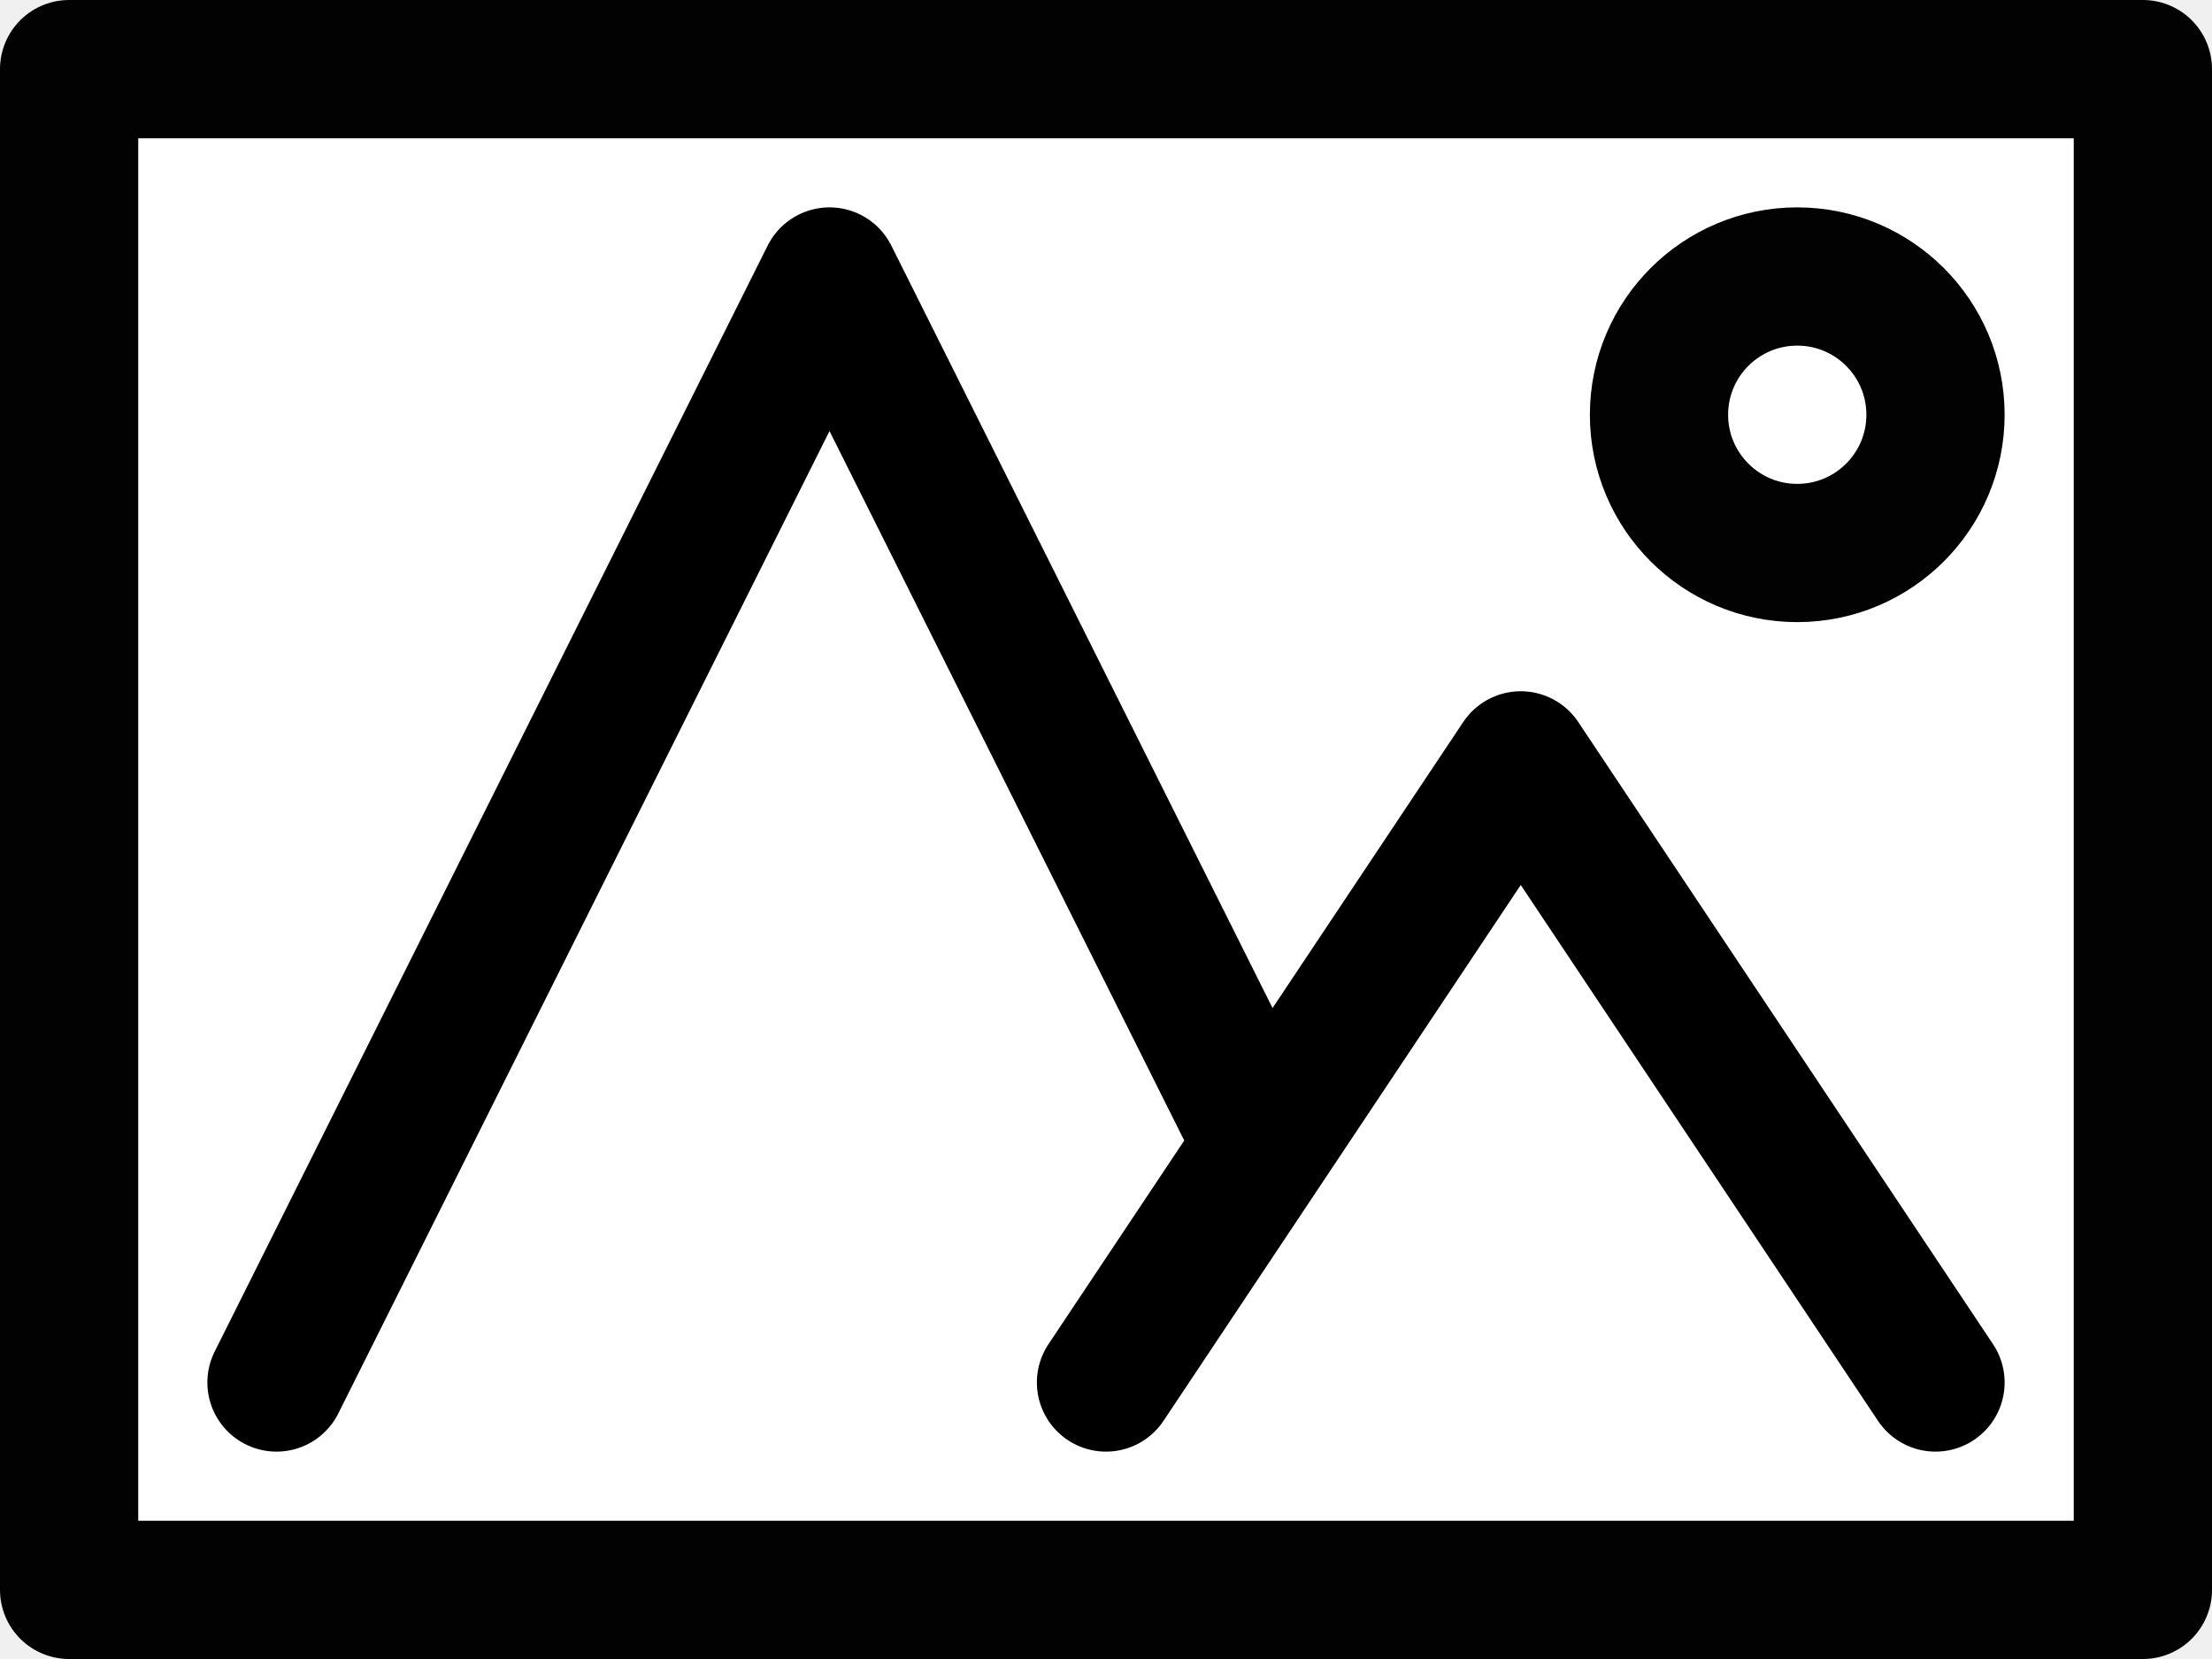
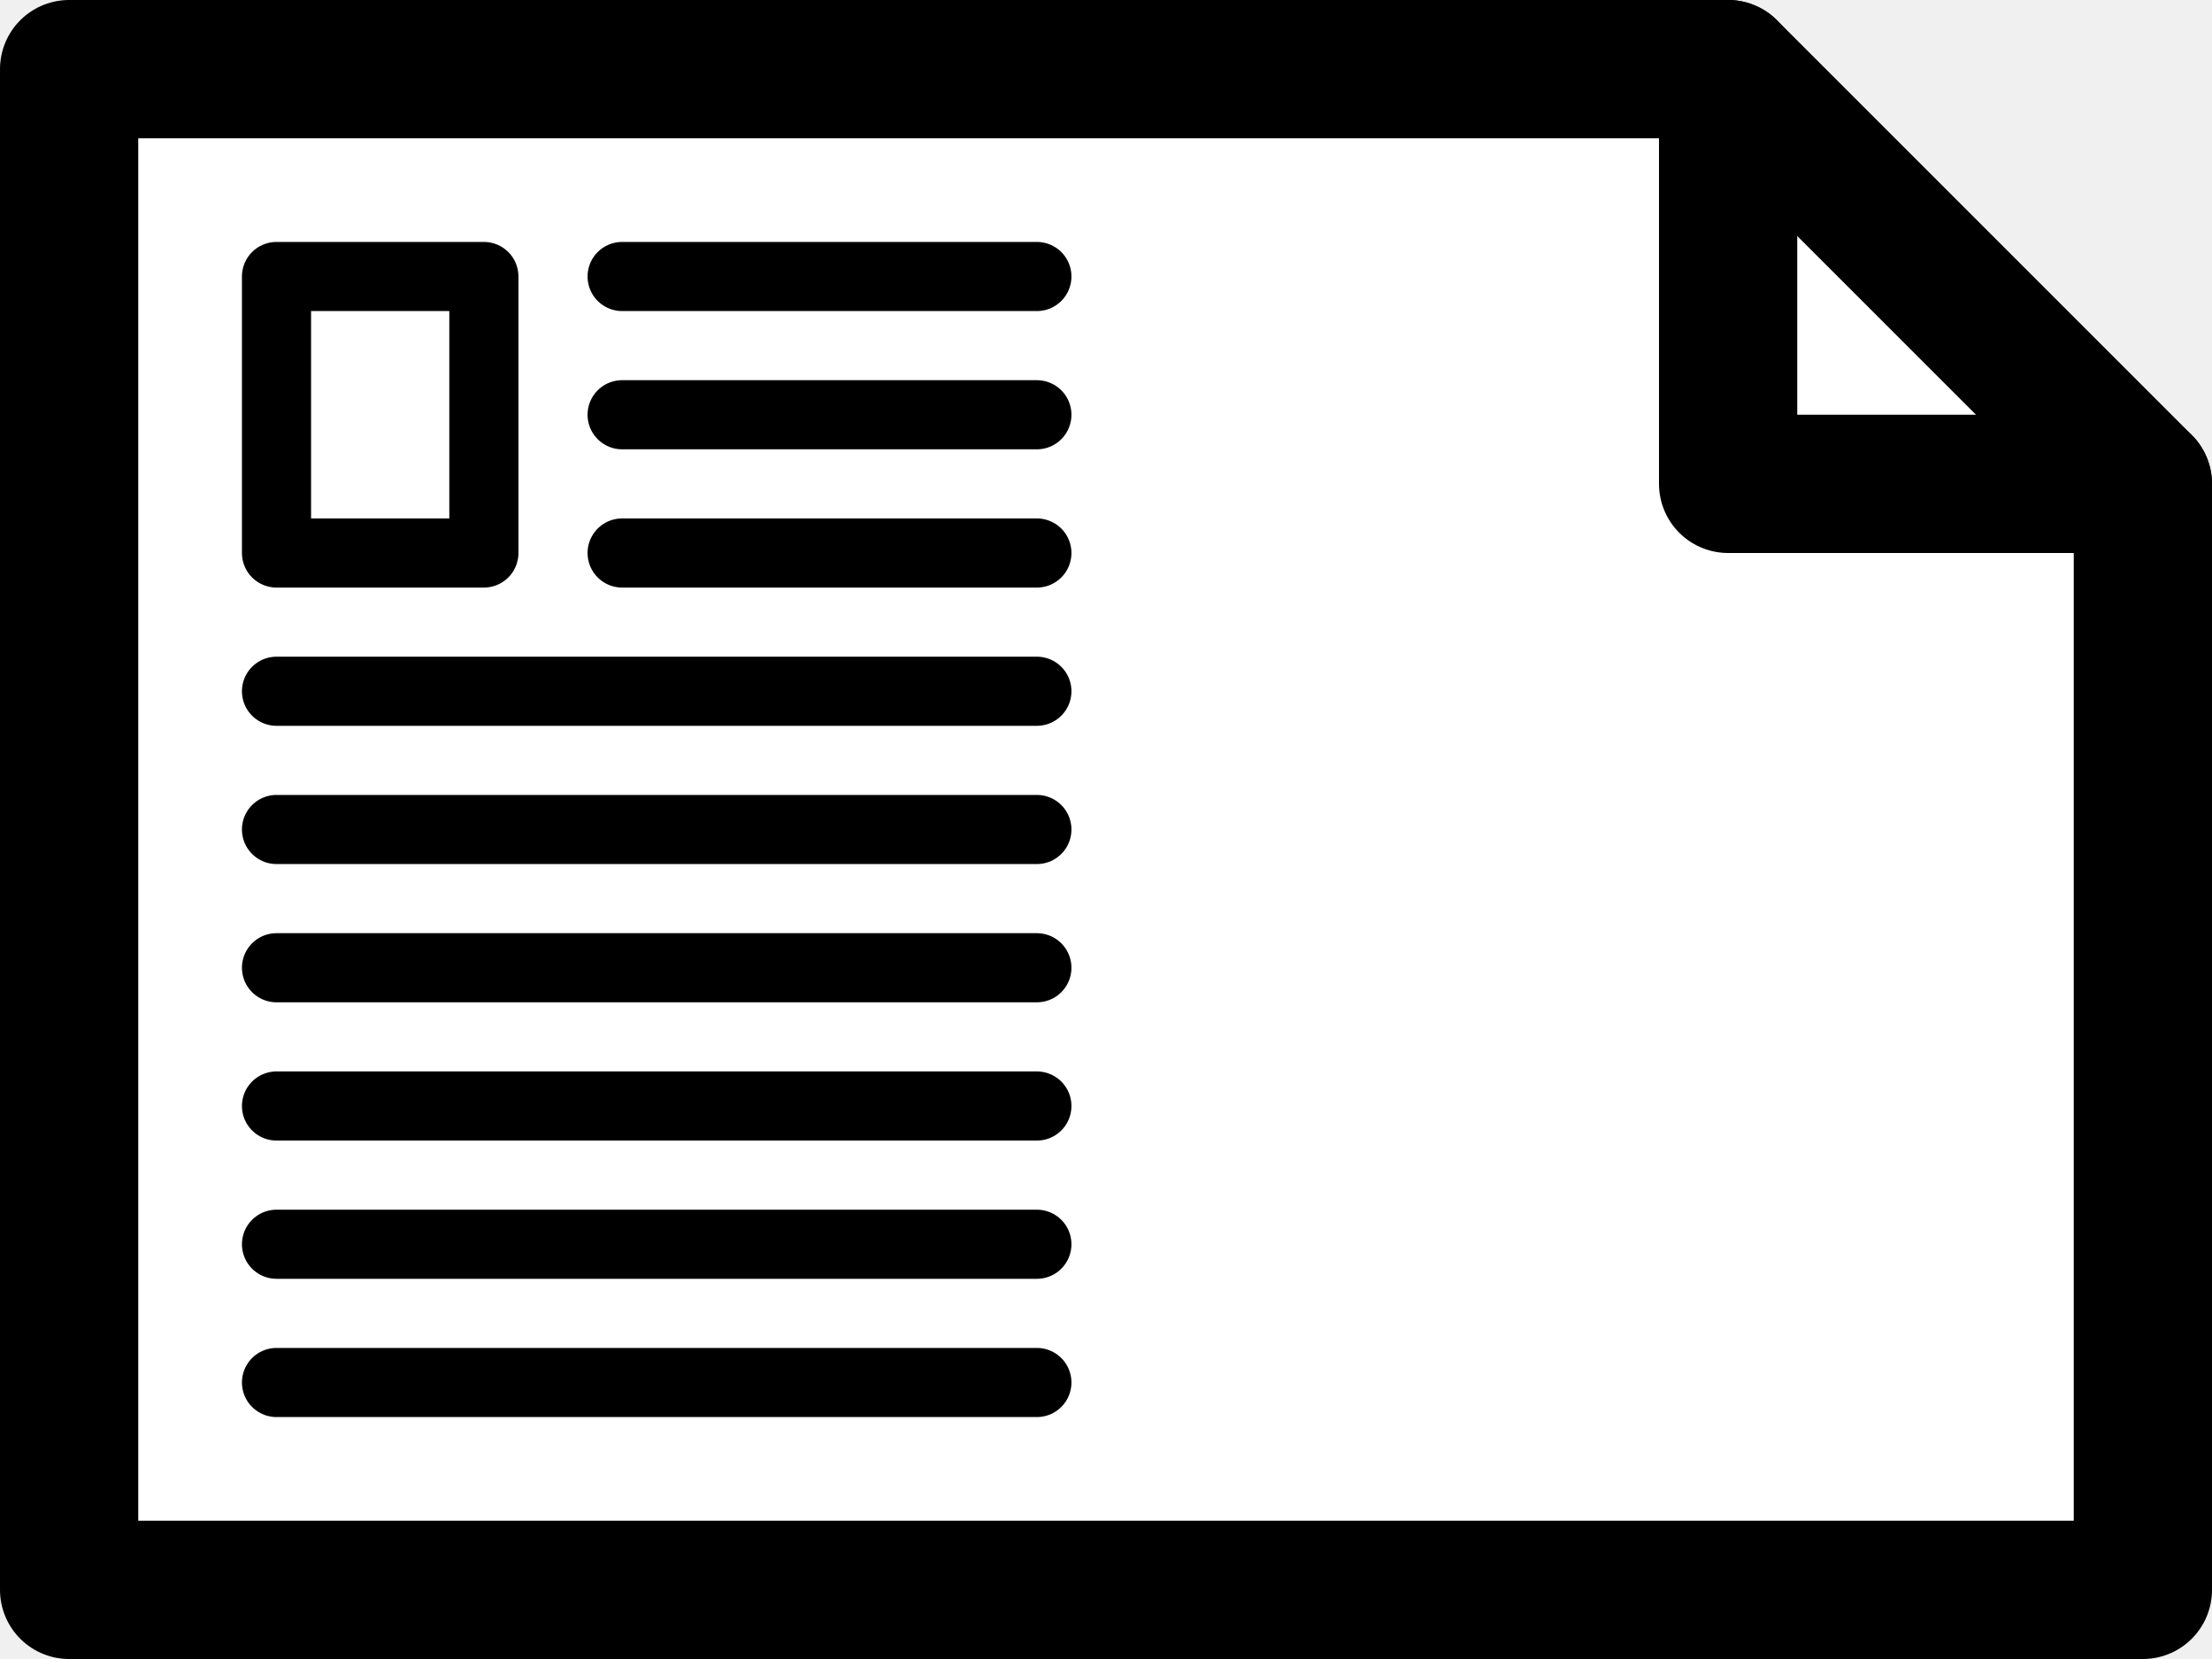
<svg xmlns="http://www.w3.org/2000/svg" width="160" height="120" viewBox="0 0 160 120" id="svg2" version="1.1">
  <defs id="defs4" />
  <g id="layer1" transform="translate(0,-932.3622)">
-     <rect style="opacity:0.99;fill:#ffffff;fill-opacity:1;stroke:#000000;stroke-width:10;stroke-linecap:round;stroke-linejoin:round;stroke-miterlimit:4;stroke-dasharray:none;stroke-opacity:1" id="rect4134" width="150" height="110" x="5" y="937.362" />
-     <circle style="opacity:0.99;fill:none;fill-opacity:1;stroke:#000000;stroke-width:10;stroke-linecap:round;stroke-linejoin:round;stroke-miterlimit:4;stroke-dasharray:none;stroke-opacity:1" id="path4151" cx="130" cy="962.362" r="10" />
-     <path style="fill:none;fill-rule:evenodd;stroke:#000000;stroke-width:10;stroke-linecap:round;stroke-linejoin:round;stroke-opacity:1;stroke-miterlimit:4;stroke-dasharray:none" d="M 140,1032.362 110,987.362 80,1032.362" id="path4165" />
-     <path style="fill:none;fill-rule:evenodd;stroke:#000000;stroke-width:10;stroke-linecap:round;stroke-linejoin:round;stroke-opacity:1;stroke-miterlimit:4;stroke-dasharray:none" d="m 20,1032.362 40,-80 30,60" id="path4169" />
+     <path style="fill:#ffffff;fill-rule:evenodd;stroke:#000000;stroke-width:10;stroke-linecap:butt;stroke-linejoin:round;stroke-opacity:1;stroke-miterlimit:4;stroke-dasharray:none" d="m 5,937.362 120,0 30,30 0,80 -150,0 z" id="path4150" />
+     <path style="fill:none;fill-rule:evenodd;stroke:#000000;stroke-width:10;stroke-linecap:round;stroke-linejoin:round;stroke-opacity:1;stroke-miterlimit:4;stroke-dasharray:none" d="m 125,937.362 0,30 30,0" id="path4152" />
+     <rect style="opacity:1;fill:#ffffff;fill-opacity:1;stroke:#000000;stroke-width:5;stroke-linecap:round;stroke-linejoin:round;stroke-miterlimit:4;stroke-dasharray:none;stroke-dashoffset:0;stroke-opacity:1" id="rect4154" width="15" height="20" x="20" y="952.362" />
+     <path style="fill:none;fill-rule:evenodd;stroke:#000000;stroke-width:5;stroke-linecap:round;stroke-linejoin:miter;stroke-opacity:1;stroke-miterlimit:4;stroke-dasharray:none" d="m 20,982.362 55,0" id="path4170" />
+     <path style="fill:none;fill-rule:evenodd;stroke:#000000;stroke-width:5;stroke-linecap:round;stroke-linejoin:miter;stroke-opacity:1;stroke-miterlimit:4;stroke-dasharray:none" d="m 20,992.362 55,0" id="path4172" />
+     <path style="fill:none;fill-rule:evenodd;stroke:#000000;stroke-width:5;stroke-linecap:round;stroke-linejoin:miter;stroke-opacity:1;stroke-miterlimit:4;stroke-dasharray:none" d="m 20,1002.362 55,0" id="path4174" />
+     <path style="fill:none;fill-rule:evenodd;stroke:#000000;stroke-width:5;stroke-linecap:round;stroke-linejoin:miter;stroke-opacity:1;stroke-miterlimit:4;stroke-dasharray:none" d="m 20,1012.362 55,0" id="path4176" />
+     <path style="fill:none;fill-rule:evenodd;stroke:#000000;stroke-width:5;stroke-linecap:round;stroke-linejoin:miter;stroke-opacity:1;stroke-miterlimit:4;stroke-dasharray:none" d="m 20,1022.362 55,0" id="path4178" />
+     <path style="fill:none;fill-rule:evenodd;stroke:#000000;stroke-width:5;stroke-linecap:round;stroke-linejoin:miter;stroke-opacity:1;stroke-miterlimit:4;stroke-dasharray:none" d="m 20,1032.362 55,0" id="path4180" />
+     <path style="fill:none;fill-rule:evenodd;stroke:#000000;stroke-width:5;stroke-linecap:round;stroke-linejoin:miter;stroke-opacity:1;stroke-miterlimit:4;stroke-dasharray:none" d="m 45,952.362 30,0" id="path4182" />
+     <path style="fill:none;fill-rule:evenodd;stroke:#000000;stroke-width:5;stroke-linecap:round;stroke-linejoin:miter;stroke-opacity:1;stroke-miterlimit:4;stroke-dasharray:none" d="m 45,962.362 30,0" id="path4184" />
+     <path style="fill:none;fill-rule:evenodd;stroke:#000000;stroke-width:5;stroke-linecap:round;stroke-linejoin:miter;stroke-opacity:1;stroke-miterlimit:4;stroke-dasharray:none" d="m 45,972.362 30,0" id="path4186" />
  </g>
</svg>
